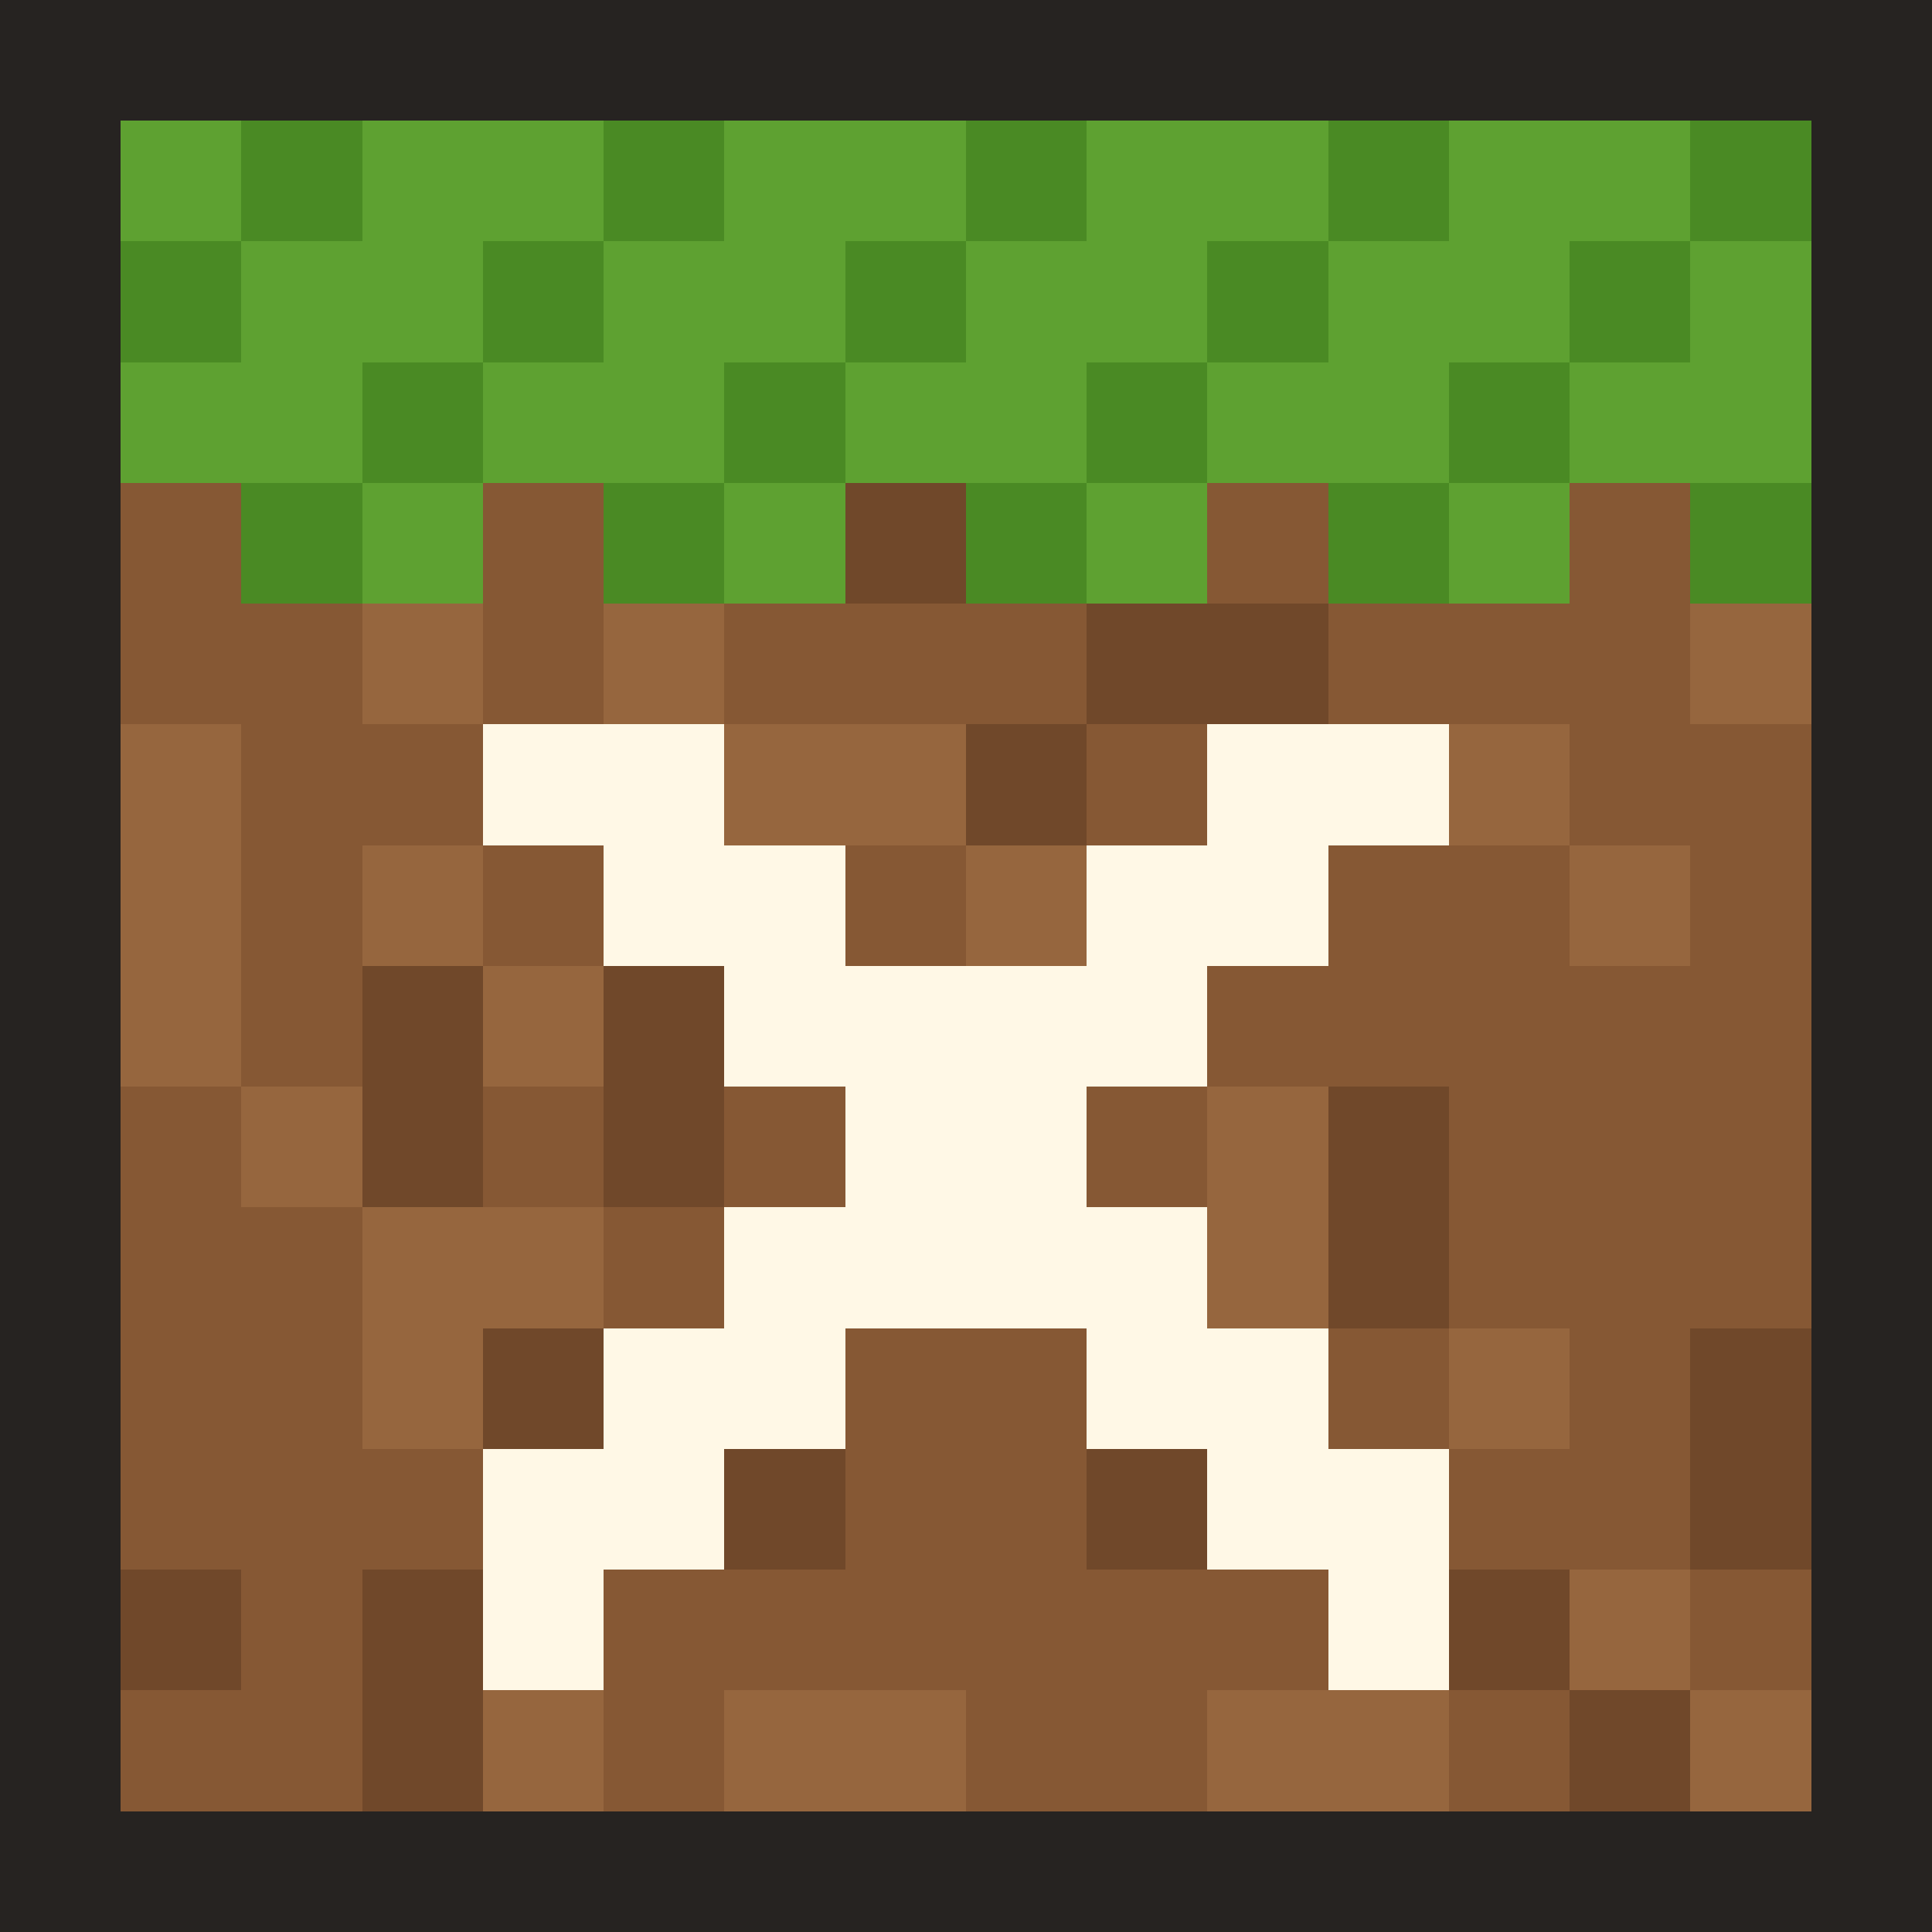
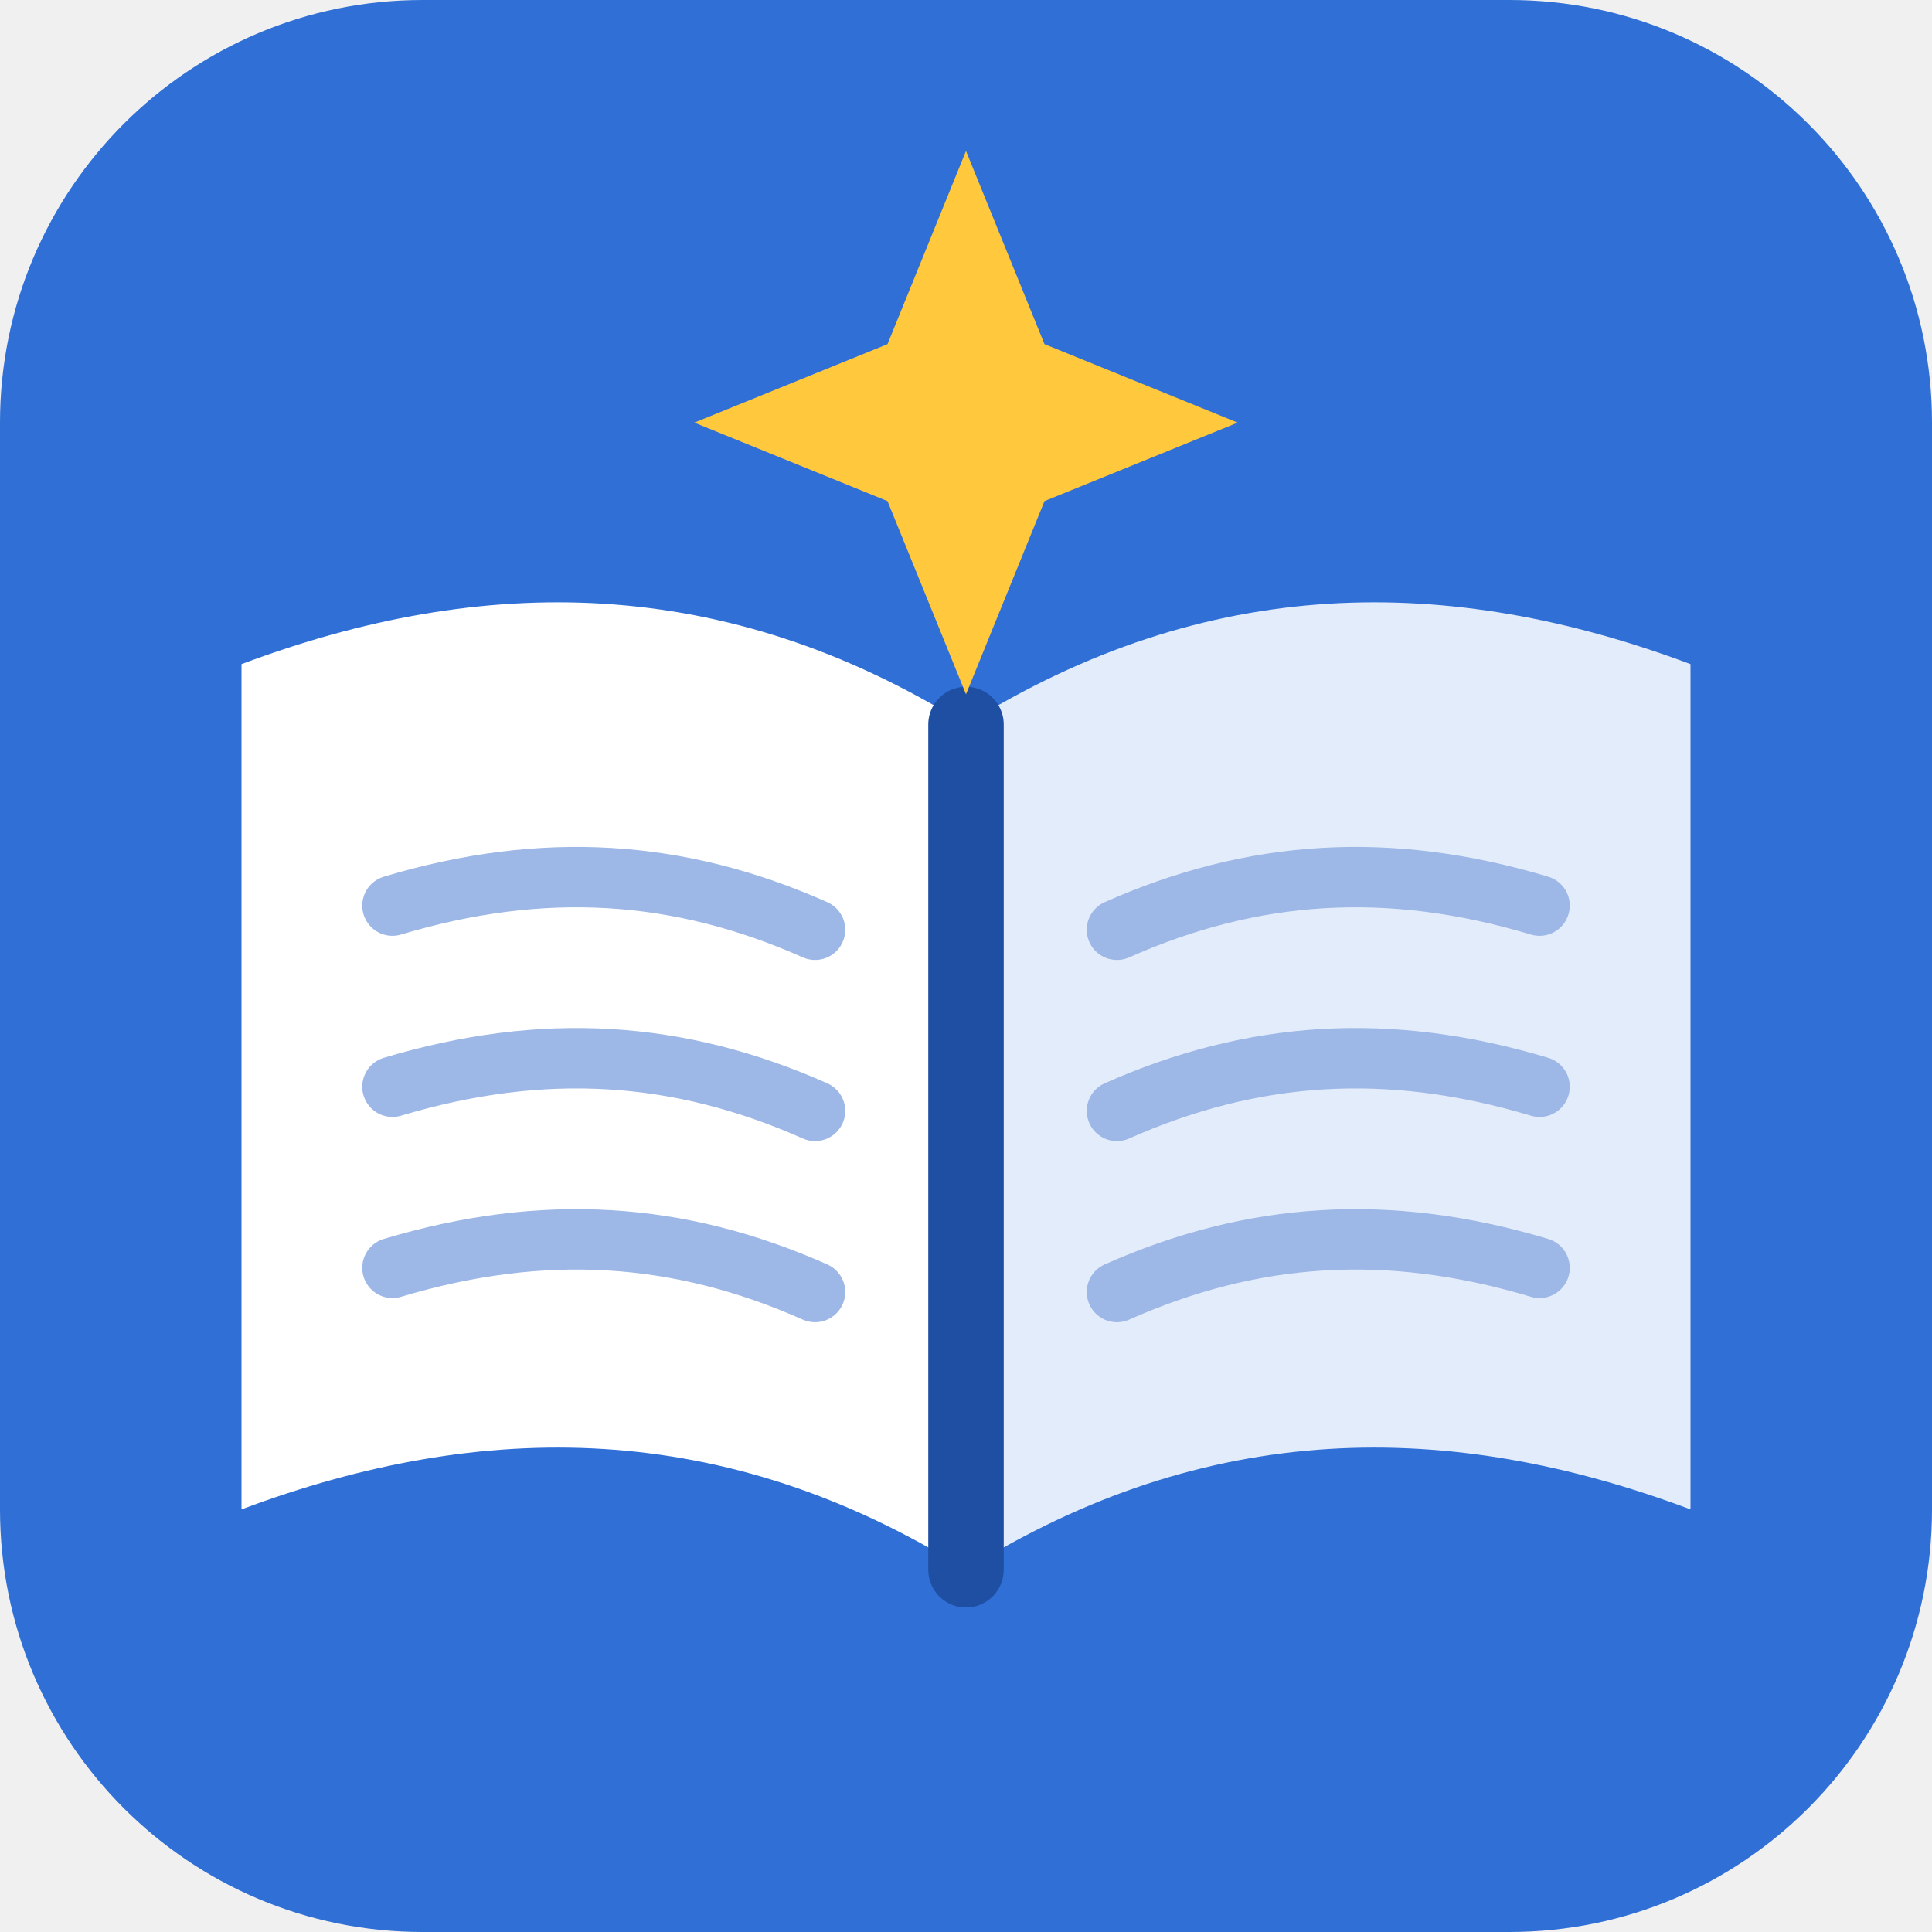
- <svg xmlns="http://www.w3.org/2000/svg" viewBox="0 0 16 16" shape-rendering="crispEdges">
-   <rect x="0" y="0" width="1" height="1" fill="#262321" />
-   <rect x="1" y="0" width="1" height="1" fill="#262321" />
-   <rect x="2" y="0" width="1" height="1" fill="#262321" />
-   <rect x="3" y="0" width="1" height="1" fill="#262321" />
-   <rect x="4" y="0" width="1" height="1" fill="#262321" />
-   <rect x="5" y="0" width="1" height="1" fill="#262321" />
-   <rect x="6" y="0" width="1" height="1" fill="#262321" />
-   <rect x="7" y="0" width="1" height="1" fill="#262321" />
-   <rect x="8" y="0" width="1" height="1" fill="#262321" />
-   <rect x="9" y="0" width="1" height="1" fill="#262321" />
-   <rect x="10" y="0" width="1" height="1" fill="#262321" />
-   <rect x="11" y="0" width="1" height="1" fill="#262321" />
-   <rect x="12" y="0" width="1" height="1" fill="#262321" />
-   <rect x="13" y="0" width="1" height="1" fill="#262321" />
-   <rect x="14" y="0" width="1" height="1" fill="#262321" />
-   <rect x="15" y="0" width="1" height="1" fill="#262321" />
-   <rect x="0" y="1" width="1" height="1" fill="#262321" />
-   <rect x="1" y="1" width="1" height="1" fill="#5ea131" />
-   <rect x="2" y="1" width="1" height="1" fill="#4a8a24" />
-   <rect x="3" y="1" width="1" height="1" fill="#5ea131" />
-   <rect x="4" y="1" width="1" height="1" fill="#5ea131" />
-   <rect x="5" y="1" width="1" height="1" fill="#4a8a24" />
-   <rect x="6" y="1" width="1" height="1" fill="#5ea131" />
-   <rect x="7" y="1" width="1" height="1" fill="#5ea131" />
-   <rect x="8" y="1" width="1" height="1" fill="#4a8a24" />
-   <rect x="9" y="1" width="1" height="1" fill="#5ea131" />
-   <rect x="10" y="1" width="1" height="1" fill="#5ea131" />
-   <rect x="11" y="1" width="1" height="1" fill="#4a8a24" />
-   <rect x="12" y="1" width="1" height="1" fill="#5ea131" />
-   <rect x="13" y="1" width="1" height="1" fill="#5ea131" />
-   <rect x="14" y="1" width="1" height="1" fill="#4a8a24" />
-   <rect x="15" y="1" width="1" height="1" fill="#262321" />
-   <rect x="0" y="2" width="1" height="1" fill="#262321" />
-   <rect x="1" y="2" width="1" height="1" fill="#4a8a24" />
-   <rect x="2" y="2" width="1" height="1" fill="#5ea131" />
-   <rect x="3" y="2" width="1" height="1" fill="#5ea131" />
-   <rect x="4" y="2" width="1" height="1" fill="#4a8a24" />
-   <rect x="5" y="2" width="1" height="1" fill="#5ea131" />
-   <rect x="6" y="2" width="1" height="1" fill="#5ea131" />
-   <rect x="7" y="2" width="1" height="1" fill="#4a8a24" />
-   <rect x="8" y="2" width="1" height="1" fill="#5ea131" />
-   <rect x="9" y="2" width="1" height="1" fill="#5ea131" />
-   <rect x="10" y="2" width="1" height="1" fill="#4a8a24" />
-   <rect x="11" y="2" width="1" height="1" fill="#5ea131" />
-   <rect x="12" y="2" width="1" height="1" fill="#5ea131" />
-   <rect x="13" y="2" width="1" height="1" fill="#4a8a24" />
-   <rect x="14" y="2" width="1" height="1" fill="#5ea131" />
-   <rect x="15" y="2" width="1" height="1" fill="#262321" />
-   <rect x="0" y="3" width="1" height="1" fill="#262321" />
-   <rect x="1" y="3" width="1" height="1" fill="#5ea131" />
-   <rect x="2" y="3" width="1" height="1" fill="#5ea131" />
-   <rect x="3" y="3" width="1" height="1" fill="#4a8a24" />
-   <rect x="4" y="3" width="1" height="1" fill="#5ea131" />
-   <rect x="5" y="3" width="1" height="1" fill="#5ea131" />
-   <rect x="6" y="3" width="1" height="1" fill="#4a8a24" />
-   <rect x="7" y="3" width="1" height="1" fill="#5ea131" />
-   <rect x="8" y="3" width="1" height="1" fill="#5ea131" />
-   <rect x="9" y="3" width="1" height="1" fill="#4a8a24" />
-   <rect x="10" y="3" width="1" height="1" fill="#5ea131" />
-   <rect x="11" y="3" width="1" height="1" fill="#5ea131" />
-   <rect x="12" y="3" width="1" height="1" fill="#4a8a24" />
-   <rect x="13" y="3" width="1" height="1" fill="#5ea131" />
-   <rect x="14" y="3" width="1" height="1" fill="#5ea131" />
-   <rect x="15" y="3" width="1" height="1" fill="#262321" />
-   <rect x="0" y="4" width="1" height="1" fill="#262321" />
-   <rect x="1" y="4" width="1" height="1" fill="#865834" />
-   <rect x="2" y="4" width="1" height="1" fill="#4a8a24" />
-   <rect x="3" y="4" width="1" height="1" fill="#5ea131" />
-   <rect x="4" y="4" width="1" height="1" fill="#865834" />
-   <rect x="5" y="4" width="1" height="1" fill="#4a8a24" />
-   <rect x="6" y="4" width="1" height="1" fill="#5ea131" />
-   <rect x="7" y="4" width="1" height="1" fill="#70482a" />
-   <rect x="8" y="4" width="1" height="1" fill="#4a8a24" />
-   <rect x="9" y="4" width="1" height="1" fill="#5ea131" />
-   <rect x="10" y="4" width="1" height="1" fill="#865834" />
-   <rect x="11" y="4" width="1" height="1" fill="#4a8a24" />
-   <rect x="12" y="4" width="1" height="1" fill="#5ea131" />
-   <rect x="13" y="4" width="1" height="1" fill="#865834" />
-   <rect x="14" y="4" width="1" height="1" fill="#4a8a24" />
-   <rect x="15" y="4" width="1" height="1" fill="#262321" />
-   <rect x="0" y="5" width="1" height="1" fill="#262321" />
-   <rect x="1" y="5" width="1" height="1" fill="#865834" />
-   <rect x="2" y="5" width="1" height="1" fill="#865834" />
-   <rect x="3" y="5" width="1" height="1" fill="#96663e" />
-   <rect x="4" y="5" width="1" height="1" fill="#865834" />
-   <rect x="5" y="5" width="1" height="1" fill="#96663e" />
-   <rect x="6" y="5" width="1" height="1" fill="#865834" />
-   <rect x="7" y="5" width="1" height="1" fill="#865834" />
-   <rect x="8" y="5" width="1" height="1" fill="#865834" />
-   <rect x="9" y="5" width="1" height="1" fill="#70482a" />
-   <rect x="10" y="5" width="1" height="1" fill="#70482a" />
-   <rect x="11" y="5" width="1" height="1" fill="#865834" />
-   <rect x="12" y="5" width="1" height="1" fill="#865834" />
-   <rect x="13" y="5" width="1" height="1" fill="#865834" />
-   <rect x="14" y="5" width="1" height="1" fill="#96663e" />
-   <rect x="15" y="5" width="1" height="1" fill="#262321" />
-   <rect x="0" y="6" width="1" height="1" fill="#262321" />
-   <rect x="1" y="6" width="1" height="1" fill="#96663e" />
-   <rect x="2" y="6" width="1" height="1" fill="#865834" />
-   <rect x="3" y="6" width="1" height="1" fill="#865834" />
-   <rect x="4" y="6" width="1" height="1" fill="#fff8e6" />
-   <rect x="5" y="6" width="1" height="1" fill="#fff8e6" />
-   <rect x="6" y="6" width="1" height="1" fill="#96663e" />
-   <rect x="7" y="6" width="1" height="1" fill="#96663e" />
-   <rect x="8" y="6" width="1" height="1" fill="#70482a" />
-   <rect x="9" y="6" width="1" height="1" fill="#865834" />
-   <rect x="10" y="6" width="1" height="1" fill="#fff8e6" />
-   <rect x="11" y="6" width="1" height="1" fill="#fff8e6" />
-   <rect x="12" y="6" width="1" height="1" fill="#96663e" />
-   <rect x="13" y="6" width="1" height="1" fill="#865834" />
-   <rect x="14" y="6" width="1" height="1" fill="#865834" />
-   <rect x="15" y="6" width="1" height="1" fill="#262321" />
-   <rect x="0" y="7" width="1" height="1" fill="#262321" />
-   <rect x="1" y="7" width="1" height="1" fill="#96663e" />
-   <rect x="2" y="7" width="1" height="1" fill="#865834" />
-   <rect x="3" y="7" width="1" height="1" fill="#96663e" />
-   <rect x="4" y="7" width="1" height="1" fill="#865834" />
-   <rect x="5" y="7" width="1" height="1" fill="#fff8e6" />
-   <rect x="6" y="7" width="1" height="1" fill="#fff8e6" />
-   <rect x="7" y="7" width="1" height="1" fill="#865834" />
-   <rect x="8" y="7" width="1" height="1" fill="#96663e" />
-   <rect x="9" y="7" width="1" height="1" fill="#fff8e6" />
-   <rect x="10" y="7" width="1" height="1" fill="#fff8e6" />
-   <rect x="11" y="7" width="1" height="1" fill="#865834" />
-   <rect x="12" y="7" width="1" height="1" fill="#865834" />
-   <rect x="13" y="7" width="1" height="1" fill="#96663e" />
-   <rect x="14" y="7" width="1" height="1" fill="#865834" />
-   <rect x="15" y="7" width="1" height="1" fill="#262321" />
-   <rect x="0" y="8" width="1" height="1" fill="#262321" />
-   <rect x="1" y="8" width="1" height="1" fill="#96663e" />
-   <rect x="2" y="8" width="1" height="1" fill="#865834" />
-   <rect x="3" y="8" width="1" height="1" fill="#70482a" />
-   <rect x="4" y="8" width="1" height="1" fill="#96663e" />
-   <rect x="5" y="8" width="1" height="1" fill="#70482a" />
-   <rect x="6" y="8" width="1" height="1" fill="#fff8e6" />
-   <rect x="7" y="8" width="1" height="1" fill="#fff8e6" />
-   <rect x="8" y="8" width="1" height="1" fill="#fff8e6" />
-   <rect x="9" y="8" width="1" height="1" fill="#fff8e6" />
-   <rect x="10" y="8" width="1" height="1" fill="#865834" />
-   <rect x="11" y="8" width="1" height="1" fill="#865834" />
-   <rect x="12" y="8" width="1" height="1" fill="#865834" />
-   <rect x="13" y="8" width="1" height="1" fill="#865834" />
-   <rect x="14" y="8" width="1" height="1" fill="#865834" />
-   <rect x="15" y="8" width="1" height="1" fill="#262321" />
-   <rect x="0" y="9" width="1" height="1" fill="#262321" />
-   <rect x="1" y="9" width="1" height="1" fill="#865834" />
-   <rect x="2" y="9" width="1" height="1" fill="#96663e" />
-   <rect x="3" y="9" width="1" height="1" fill="#70482a" />
-   <rect x="4" y="9" width="1" height="1" fill="#865834" />
-   <rect x="5" y="9" width="1" height="1" fill="#70482a" />
-   <rect x="6" y="9" width="1" height="1" fill="#865834" />
-   <rect x="7" y="9" width="1" height="1" fill="#fff8e6" />
-   <rect x="8" y="9" width="1" height="1" fill="#fff8e6" />
-   <rect x="9" y="9" width="1" height="1" fill="#865834" />
-   <rect x="10" y="9" width="1" height="1" fill="#96663e" />
-   <rect x="11" y="9" width="1" height="1" fill="#70482a" />
-   <rect x="12" y="9" width="1" height="1" fill="#865834" />
-   <rect x="13" y="9" width="1" height="1" fill="#865834" />
-   <rect x="14" y="9" width="1" height="1" fill="#865834" />
-   <rect x="15" y="9" width="1" height="1" fill="#262321" />
-   <rect x="0" y="10" width="1" height="1" fill="#262321" />
-   <rect x="1" y="10" width="1" height="1" fill="#865834" />
-   <rect x="2" y="10" width="1" height="1" fill="#865834" />
-   <rect x="3" y="10" width="1" height="1" fill="#96663e" />
-   <rect x="4" y="10" width="1" height="1" fill="#96663e" />
-   <rect x="5" y="10" width="1" height="1" fill="#865834" />
-   <rect x="6" y="10" width="1" height="1" fill="#fff8e6" />
-   <rect x="7" y="10" width="1" height="1" fill="#fff8e6" />
-   <rect x="8" y="10" width="1" height="1" fill="#fff8e6" />
-   <rect x="9" y="10" width="1" height="1" fill="#fff8e6" />
-   <rect x="10" y="10" width="1" height="1" fill="#96663e" />
-   <rect x="11" y="10" width="1" height="1" fill="#70482a" />
-   <rect x="12" y="10" width="1" height="1" fill="#865834" />
-   <rect x="13" y="10" width="1" height="1" fill="#865834" />
-   <rect x="14" y="10" width="1" height="1" fill="#865834" />
-   <rect x="15" y="10" width="1" height="1" fill="#262321" />
-   <rect x="0" y="11" width="1" height="1" fill="#262321" />
-   <rect x="1" y="11" width="1" height="1" fill="#865834" />
-   <rect x="2" y="11" width="1" height="1" fill="#865834" />
-   <rect x="3" y="11" width="1" height="1" fill="#96663e" />
-   <rect x="4" y="11" width="1" height="1" fill="#70482a" />
-   <rect x="5" y="11" width="1" height="1" fill="#fff8e6" />
-   <rect x="6" y="11" width="1" height="1" fill="#fff8e6" />
-   <rect x="7" y="11" width="1" height="1" fill="#865834" />
-   <rect x="8" y="11" width="1" height="1" fill="#865834" />
-   <rect x="9" y="11" width="1" height="1" fill="#fff8e6" />
-   <rect x="10" y="11" width="1" height="1" fill="#fff8e6" />
-   <rect x="11" y="11" width="1" height="1" fill="#865834" />
-   <rect x="12" y="11" width="1" height="1" fill="#96663e" />
-   <rect x="13" y="11" width="1" height="1" fill="#865834" />
-   <rect x="14" y="11" width="1" height="1" fill="#70482a" />
-   <rect x="15" y="11" width="1" height="1" fill="#262321" />
-   <rect x="0" y="12" width="1" height="1" fill="#262321" />
-   <rect x="1" y="12" width="1" height="1" fill="#865834" />
-   <rect x="2" y="12" width="1" height="1" fill="#865834" />
-   <rect x="3" y="12" width="1" height="1" fill="#865834" />
-   <rect x="4" y="12" width="1" height="1" fill="#fff8e6" />
-   <rect x="5" y="12" width="1" height="1" fill="#fff8e6" />
-   <rect x="6" y="12" width="1" height="1" fill="#70482a" />
-   <rect x="7" y="12" width="1" height="1" fill="#865834" />
-   <rect x="8" y="12" width="1" height="1" fill="#865834" />
-   <rect x="9" y="12" width="1" height="1" fill="#70482a" />
-   <rect x="10" y="12" width="1" height="1" fill="#fff8e6" />
-   <rect x="11" y="12" width="1" height="1" fill="#fff8e6" />
-   <rect x="12" y="12" width="1" height="1" fill="#865834" />
-   <rect x="13" y="12" width="1" height="1" fill="#865834" />
-   <rect x="14" y="12" width="1" height="1" fill="#70482a" />
-   <rect x="15" y="12" width="1" height="1" fill="#262321" />
-   <rect x="0" y="13" width="1" height="1" fill="#262321" />
-   <rect x="1" y="13" width="1" height="1" fill="#70482a" />
-   <rect x="2" y="13" width="1" height="1" fill="#865834" />
-   <rect x="3" y="13" width="1" height="1" fill="#70482a" />
-   <rect x="4" y="13" width="1" height="1" fill="#fff8e6" />
-   <rect x="5" y="13" width="1" height="1" fill="#865834" />
-   <rect x="6" y="13" width="1" height="1" fill="#865834" />
-   <rect x="7" y="13" width="1" height="1" fill="#865834" />
-   <rect x="8" y="13" width="1" height="1" fill="#865834" />
-   <rect x="9" y="13" width="1" height="1" fill="#865834" />
-   <rect x="10" y="13" width="1" height="1" fill="#865834" />
-   <rect x="11" y="13" width="1" height="1" fill="#fff8e6" />
-   <rect x="12" y="13" width="1" height="1" fill="#70482a" />
-   <rect x="13" y="13" width="1" height="1" fill="#96663e" />
-   <rect x="14" y="13" width="1" height="1" fill="#865834" />
-   <rect x="15" y="13" width="1" height="1" fill="#262321" />
-   <rect x="0" y="14" width="1" height="1" fill="#262321" />
-   <rect x="1" y="14" width="1" height="1" fill="#865834" />
-   <rect x="2" y="14" width="1" height="1" fill="#865834" />
-   <rect x="3" y="14" width="1" height="1" fill="#70482a" />
-   <rect x="4" y="14" width="1" height="1" fill="#96663e" />
-   <rect x="5" y="14" width="1" height="1" fill="#865834" />
-   <rect x="6" y="14" width="1" height="1" fill="#96663e" />
-   <rect x="7" y="14" width="1" height="1" fill="#96663e" />
-   <rect x="8" y="14" width="1" height="1" fill="#865834" />
-   <rect x="9" y="14" width="1" height="1" fill="#865834" />
-   <rect x="10" y="14" width="1" height="1" fill="#96663e" />
-   <rect x="11" y="14" width="1" height="1" fill="#96663e" />
-   <rect x="12" y="14" width="1" height="1" fill="#865834" />
-   <rect x="13" y="14" width="1" height="1" fill="#70482a" />
-   <rect x="14" y="14" width="1" height="1" fill="#96663e" />
-   <rect x="15" y="14" width="1" height="1" fill="#262321" />
-   <rect x="0" y="15" width="1" height="1" fill="#262321" />
-   <rect x="1" y="15" width="1" height="1" fill="#262321" />
-   <rect x="2" y="15" width="1" height="1" fill="#262321" />
-   <rect x="3" y="15" width="1" height="1" fill="#262321" />
-   <rect x="4" y="15" width="1" height="1" fill="#262321" />
-   <rect x="5" y="15" width="1" height="1" fill="#262321" />
-   <rect x="6" y="15" width="1" height="1" fill="#262321" />
-   <rect x="7" y="15" width="1" height="1" fill="#262321" />
-   <rect x="8" y="15" width="1" height="1" fill="#262321" />
-   <rect x="9" y="15" width="1" height="1" fill="#262321" />
-   <rect x="10" y="15" width="1" height="1" fill="#262321" />
-   <rect x="11" y="15" width="1" height="1" fill="#262321" />
-   <rect x="12" y="15" width="1" height="1" fill="#262321" />
-   <rect x="13" y="15" width="1" height="1" fill="#262321" />
-   <rect x="14" y="15" width="1" height="1" fill="#262321" />
-   <rect x="15" y="15" width="1" height="1" fill="#262321" />
+ <svg xmlns="http://www.w3.org/2000/svg" viewBox="0 0 64 64">
+   <rect width="64" height="64" rx="14" fill="#2f6fd6" />
+   <path d="M8 22c8-3 16-3 24 2v28c-8-5-16-5-24-2z" fill="#ffffff" />
+   <path d="M56 22c-8-3-16-3-24 2v28c8-5 16-5 24-2z" fill="#e3ecfb" />
+   <path d="M32 24v28" stroke="#1f4fa3" stroke-width="2.5" stroke-linecap="round" />
+   <path d="M13 30c5-1.5 9.5-1.2 14 .8M13 36c5-1.5 9.5-1.2 14 .8M13 42c5-1.5 9.5-1.2 14 .8" stroke="#9db7e6" stroke-width="2" stroke-linecap="round" fill="none" />
+   <path d="M37 30.8c4.5-2 9-2.3 14-.8M37 36.8c4.5-2 9-2.3 14-.8M37 42.8c4.5-2 9-2.3 14-.8" stroke="#9db7e6" stroke-width="2" stroke-linecap="round" fill="none" />
+   <path d="M32 5l2.6 6.4L41 14l-6.4 2.6L32 23l-2.6-6.4L23 14l6.4-2.6z" fill="#ffc83d" />
</svg>
